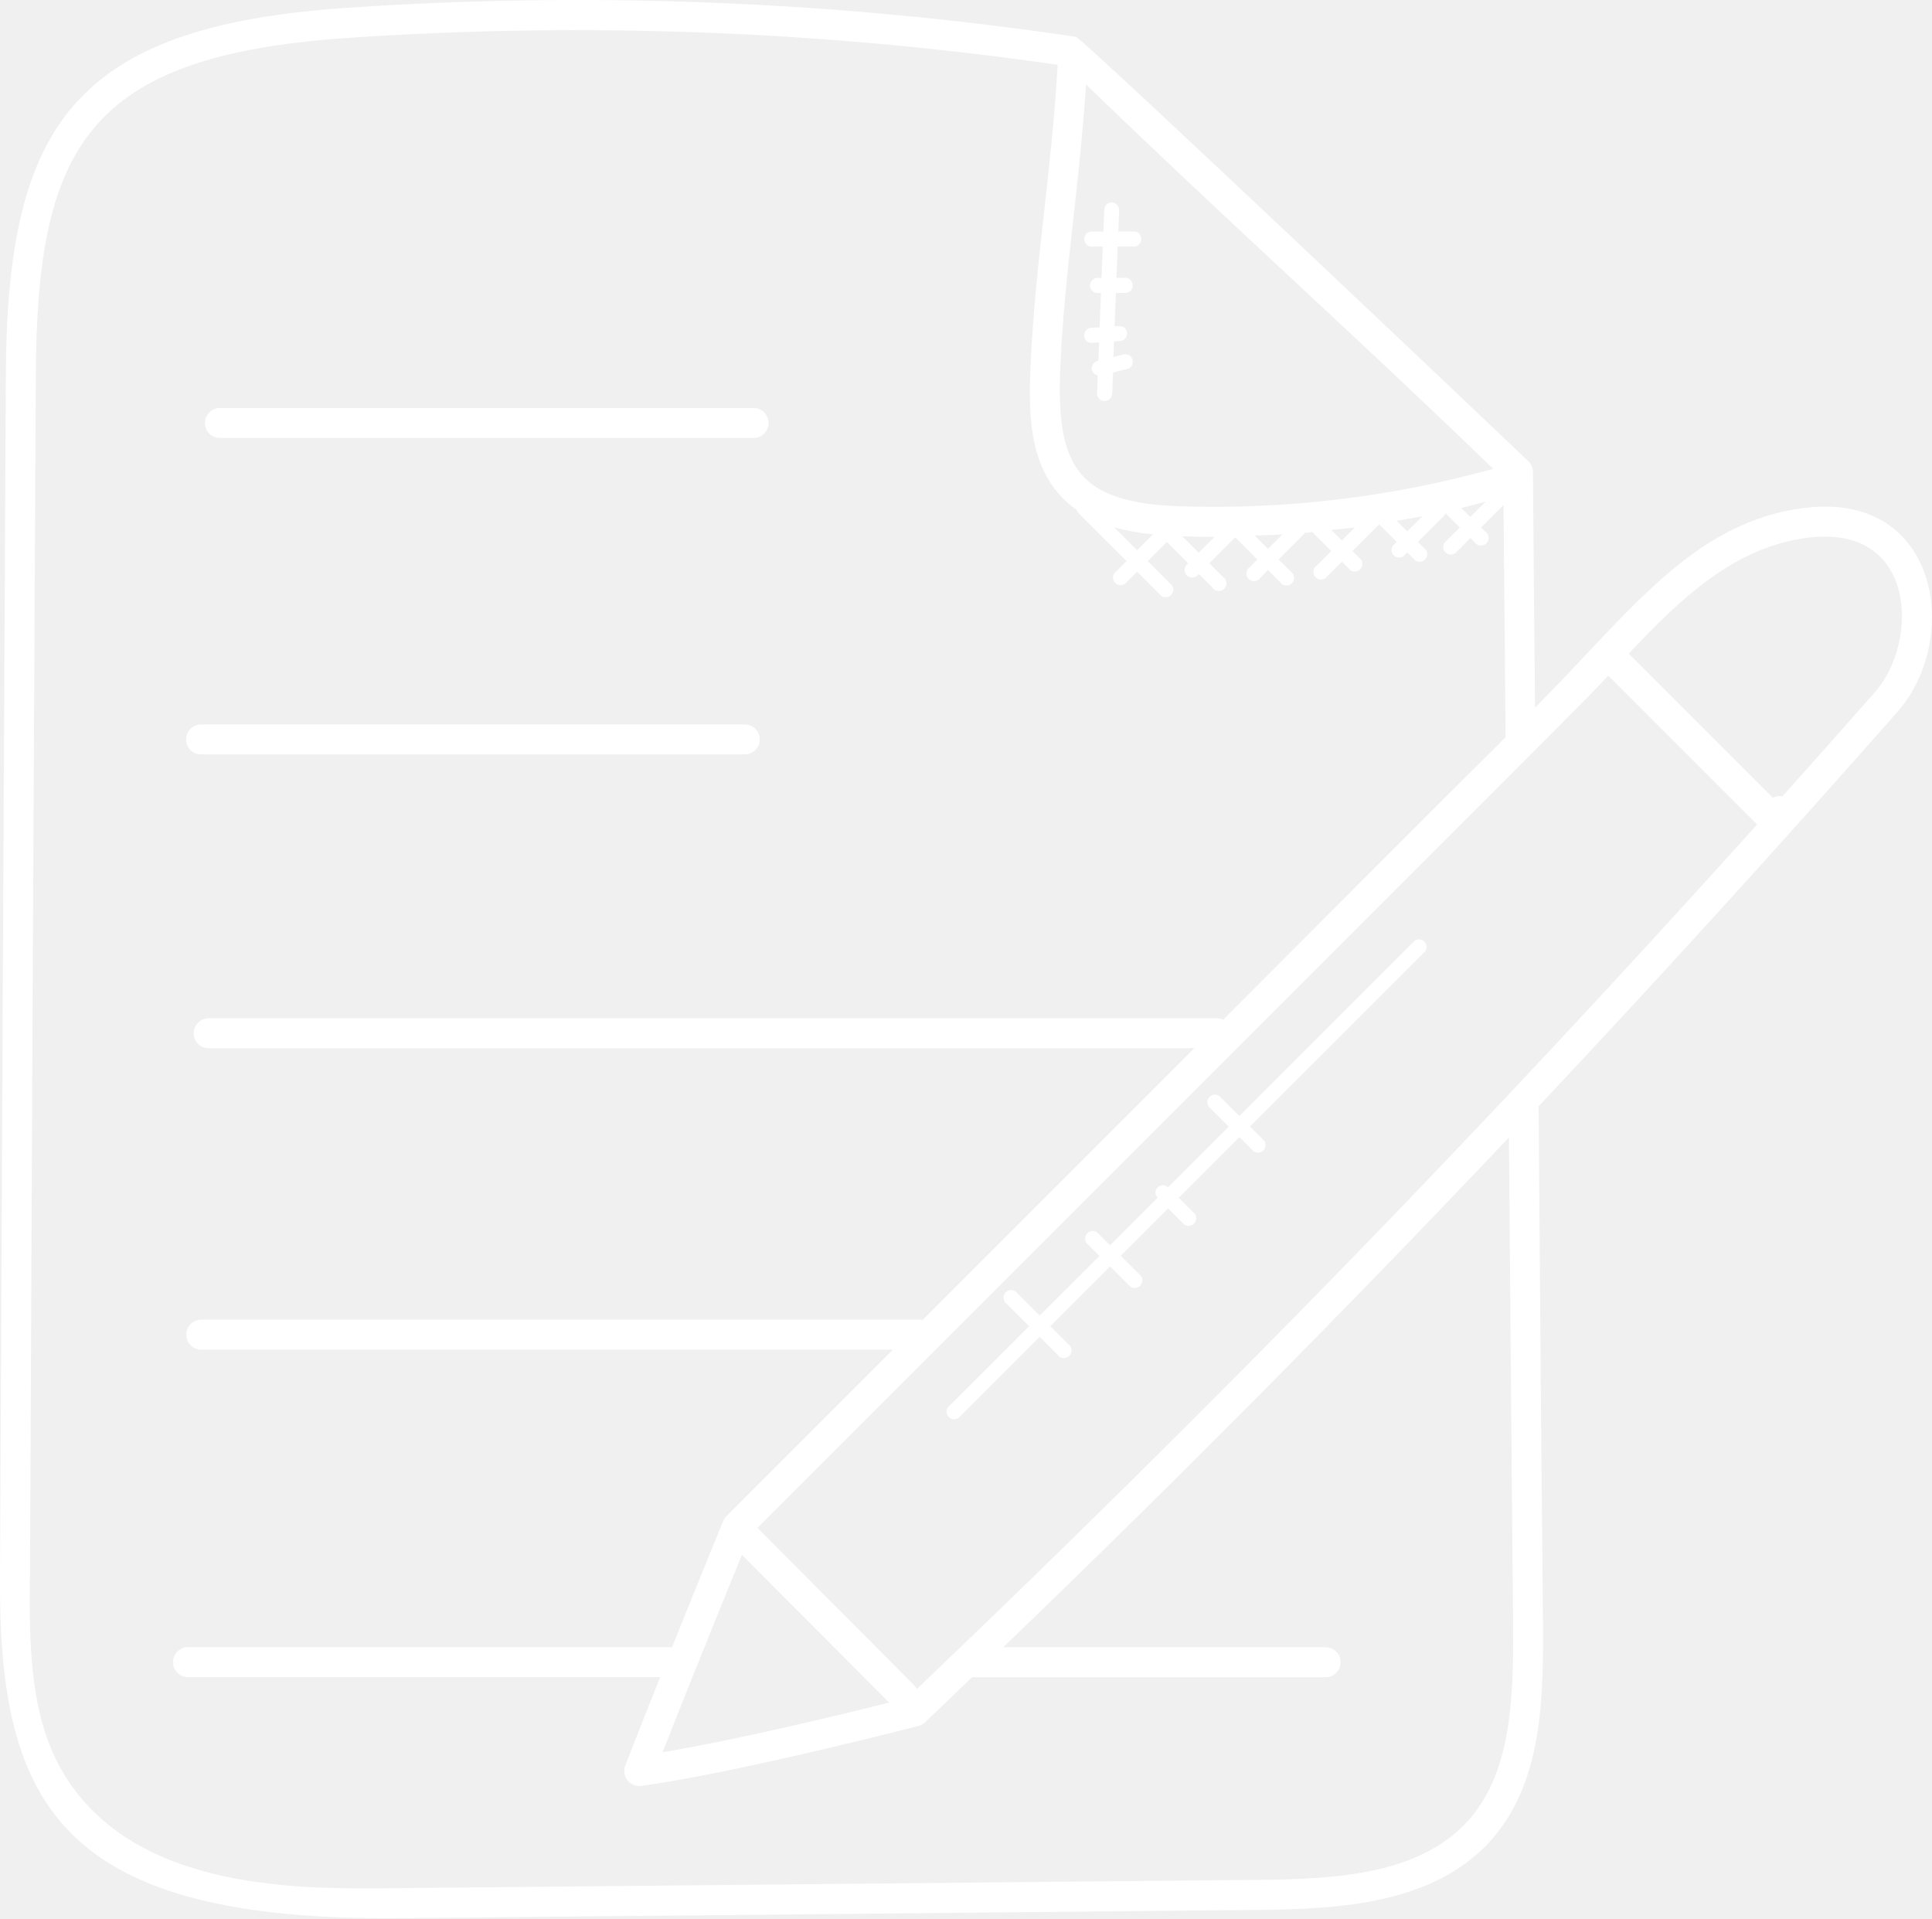
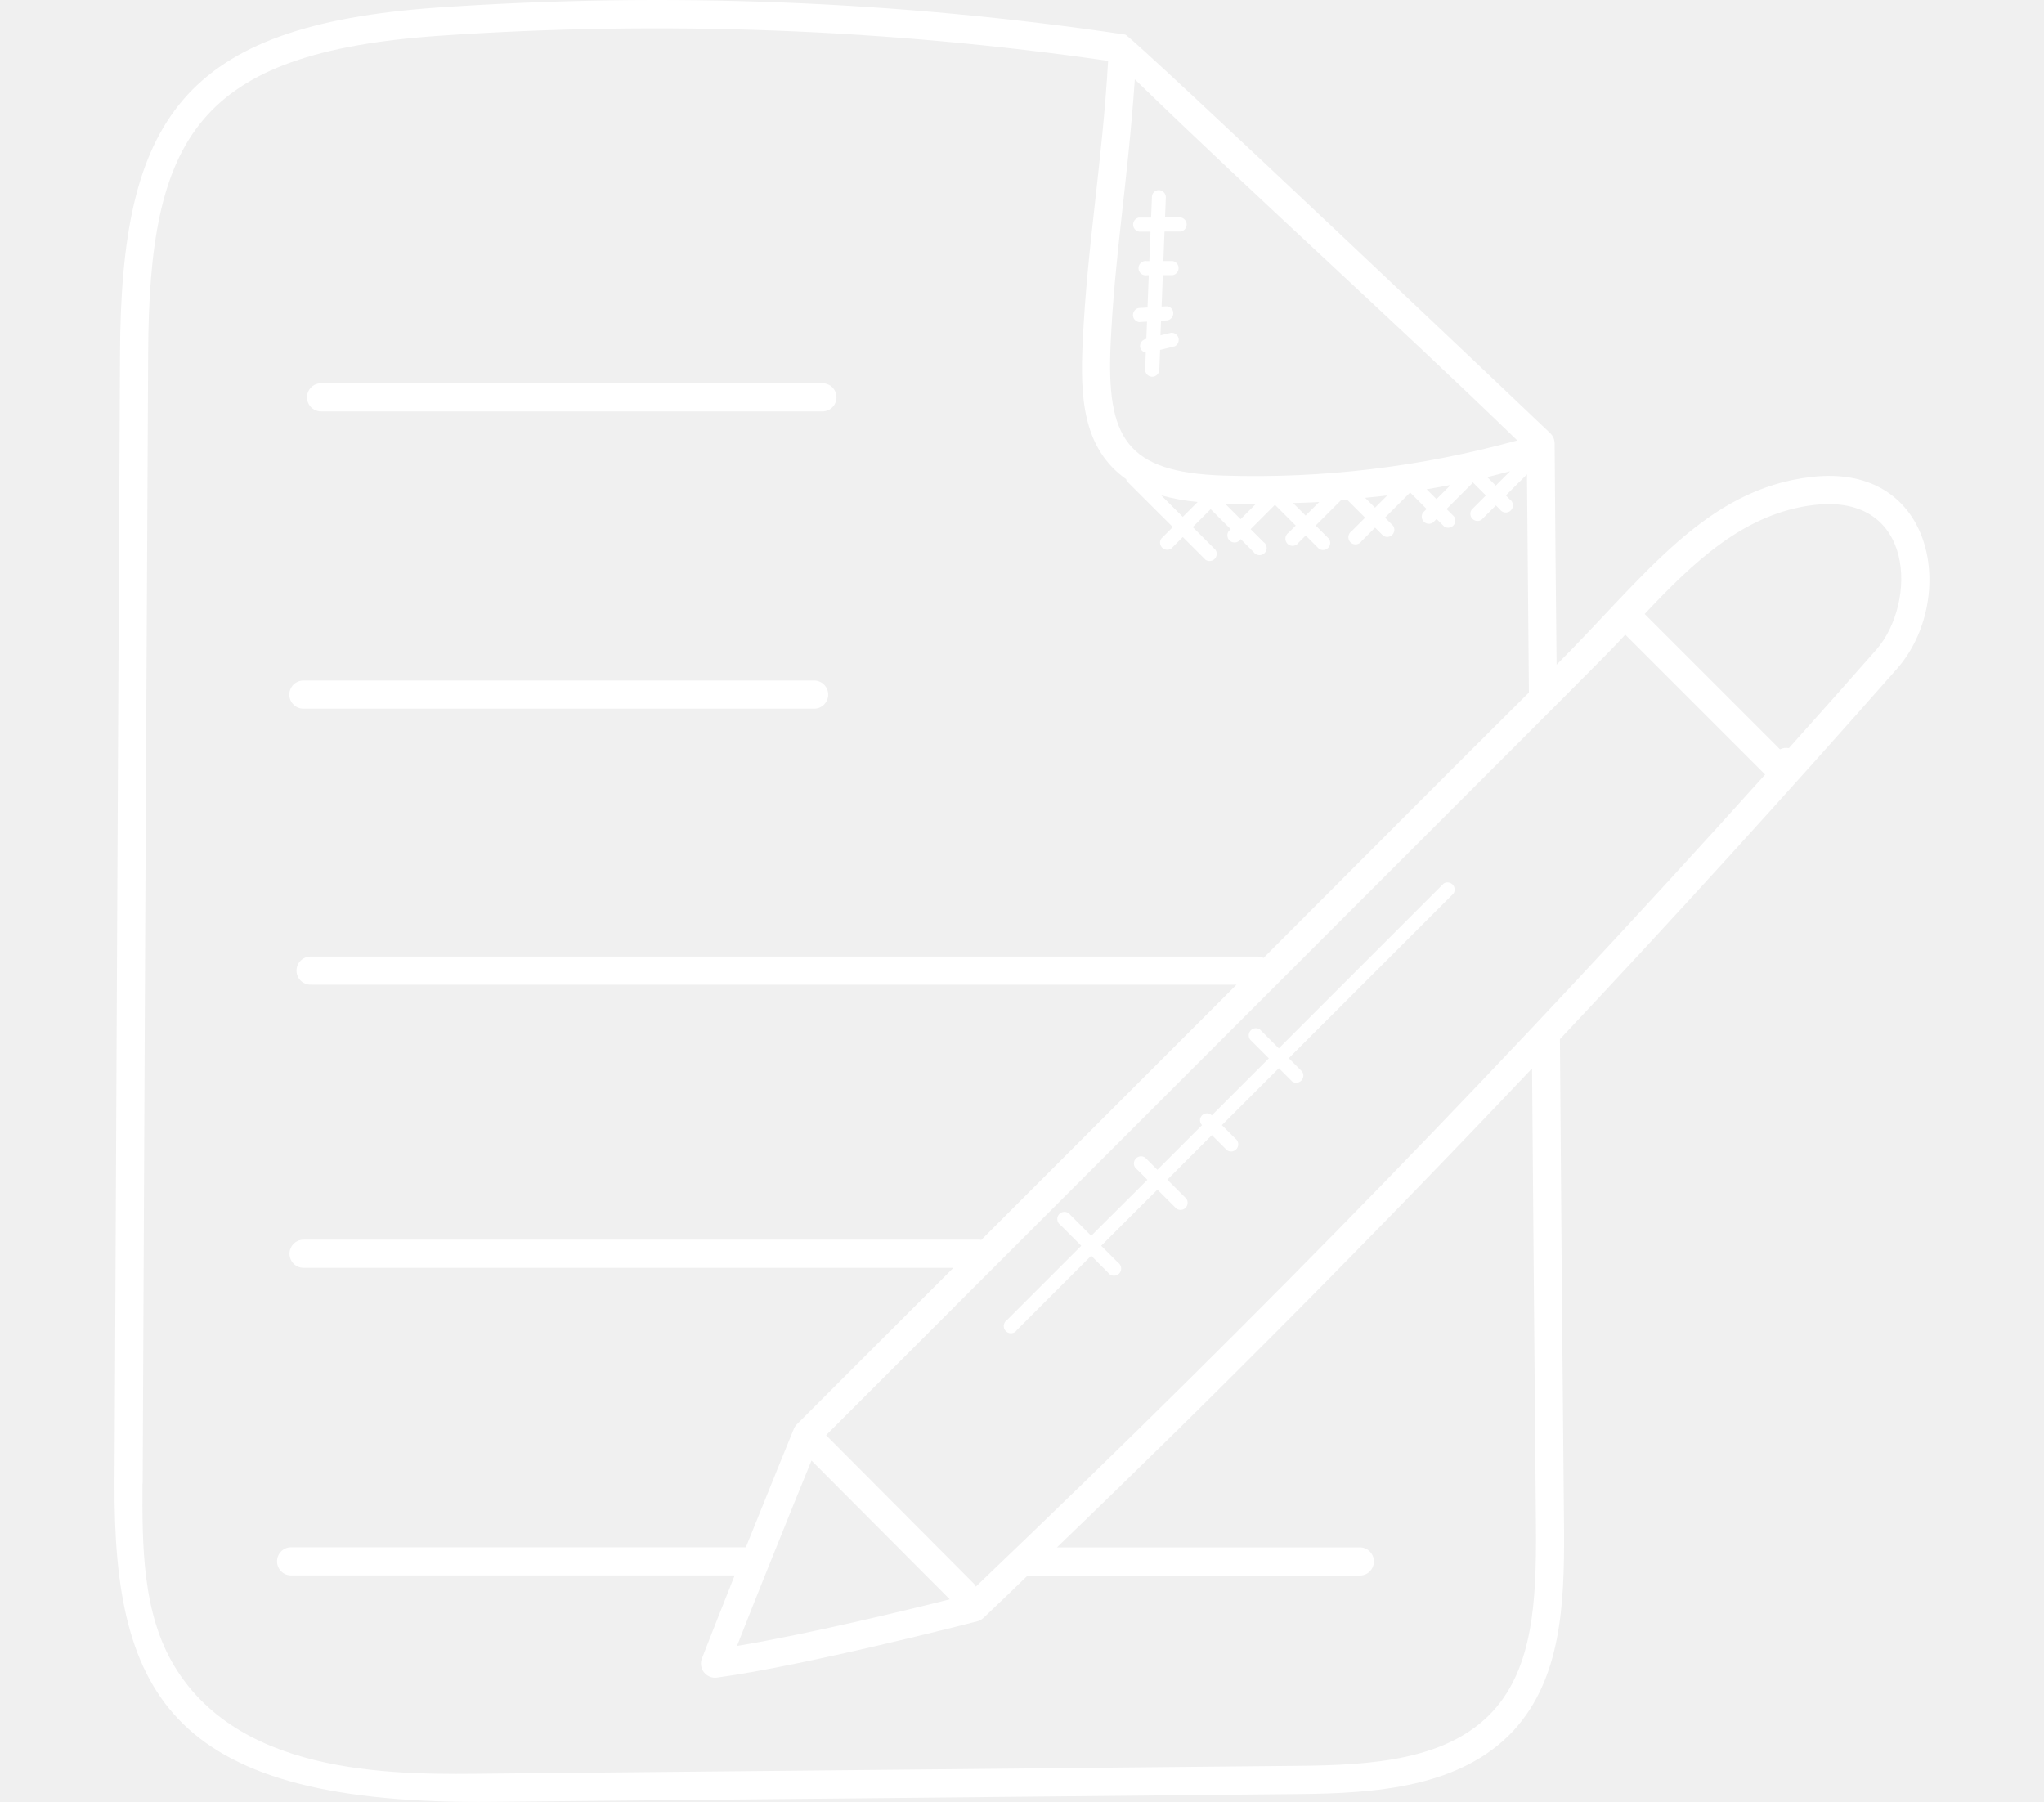
- <svg xmlns="http://www.w3.org/2000/svg" width="50.61" height="50.247" viewBox="0 0 50.61 50.247">
+ <svg xmlns="http://www.w3.org/2000/svg" width="25.097" height="22.125" viewBox="0 0 50.61 50.247">
  <g id="notepad" transform="translate(-0.772 -1.003)">
    <path id="Path_12238" data-name="Path 12238" d="M11.33,51.247l22.444-.217c2.135-.019,4.537-.174,6.018-1.78,1.312-1.445,1.412-3.465,1.4-5.583q-.067-6.852-.115-13.687c3.139-3.335,6.3-6.814,9.414-10.346,1.65-1.9,1.088-5.733-2.4-5.331-2.969.338-4.646,2.773-7.107,5.236q-.033-3.088-.055-6.175a.4.4,0,0,0-.119-.278C40.69,12.964,29.126,1.992,28.955,1.967A88.956,88.956,0,0,0,9.773,1.214C2.656,1.714.95,4.338.925,10.873Q.844,26.617.772,42.369C.744,48.33,2.4,51.344,11.33,51.247ZM48.183,15.082c2.808-.316,2.849,2.734,1.719,4.034q-1.214,1.38-2.44,2.748a.383.383,0,0,0-.249.034l-3.774-3.774c1.351-1.435,2.78-2.818,4.744-3.043ZM42.9,18.7l3.9,3.9C39.71,30.479,32.925,37.476,24.79,45.245a.359.359,0,0,0-.051-.078l-4.125-4.144C43.909,17.727,42.166,19.481,42.9,18.7Zm-23.893,26a.028.028,0,0,1,0-.007c.467-1.168.929-2.3,1.2-2.964L24.063,45.6c-1.19.3-3.985.978-5.933,1.3.26-.663.568-1.443.876-2.208Zm20.88-31.416a27.417,27.417,0,0,1-8.2.981c-2.7-.092-3.261-1.04-3.138-3.683.116-2.507.469-4.421.674-7.366C32.962,6.836,36.284,9.795,39.887,13.284Zm-.2.861-.4.4-.236-.237C39.264,14.256,39.475,14.2,39.686,14.145Zm-1.658.382-.394.394-.275-.275C37.583,14.608,37.806,14.57,38.029,14.527Zm-1.767.292-.341.341-.276-.276C35.851,14.863,36.057,14.846,36.262,14.819Zm-1.9.185-.376.376-.35-.35C33.879,15.021,34.122,15.018,34.363,15Zm-1.775.061-.415.415-.429-.429q.422.014.844.015ZM30.976,15l-.416.416-.6-.6A5.724,5.724,0,0,0,30.976,15ZM1.557,42.373q.068-15.743.153-31.5C1.733,4.839,3.06,2.471,9.828,2a88.125,88.125,0,0,1,18.65.7c-.162,2.844-.583,5.136-.709,7.851-.069,1.484-.016,2.944,1.212,3.813.009.021.009.046.026.063L30.282,15.7l-.32.32a.2.2,0,0,0,.278.278l.32-.32.634.634a.2.2,0,0,0,.278-.278l-.634-.634.5-.5.559.559-.06.06a.2.2,0,0,0,.278.277l.06-.06.359.359a.2.2,0,1,0,.277-.278l-.359-.359.679-.679.579.579-.2.2a.2.2,0,1,0,.278.277l.2-.2.37.37a.2.2,0,0,0,.278-.278l-.37-.37.7-.7c.06,0,.119-.013.179-.019l.5.5-.379.379a.2.2,0,1,0,.278.277l.379-.379.226.226a.2.2,0,0,0,.277-.278l-.226-.226.7-.7.459.459-.1.1a.2.2,0,0,0,.278.278l.1-.1.21.21a.2.2,0,0,0,.278-.278l-.21-.21.7-.7c.015-.015.013-.036.022-.053l.376.376-.4.4a.2.2,0,0,0,.278.277l.4-.4.111.111a.2.2,0,1,0,.278-.278l-.111-.111.589-.588q.024,3.043.054,6.084c-2.758,2.743-2.905,2.9-7.4,7.4a.386.386,0,0,0-.165-.038H6.259a.393.393,0,1,0,0,.785h25.8l-7.118,7.118a.361.361,0,0,0-.04-.008H6.064a.393.393,0,1,0,0,.785h18.1L19.8,40.719a.393.393,0,0,0-.086.129s-.65,1.589-1.337,3.3H5.677a.393.393,0,0,0,0,.785H18.065c-.34.851-.667,1.683-.914,2.317a.394.394,0,0,0,.419.532c2.458-.333,7.07-1.52,7.265-1.57A.392.392,0,0,0,25,46.12c.383-.36.838-.8,1.234-1.184h9.283a.393.393,0,0,0,0-.785H27.051c4.448-4.276,8.9-8.76,13.249-13.356q.051,6.434.109,12.875c.009,1.956-.075,3.814-1.2,5.048-1.267,1.374-3.385,1.507-5.446,1.525l-22.445.217c-2.495.026-6.96.152-8.866-2.98-.916-1.5-.907-3.416-.9-5.107Z" transform="translate(0 0)" fill="#fff" />
    <path id="Path_12239" data-name="Path 12239" d="M8.026,15.4h13.94a.393.393,0,1,0,0-.785H8.026a.393.393,0,1,0,0,.785Z" transform="translate(-1.474 -2.925)" fill="#fff" />
    <path id="Path_12240" data-name="Path 12240" d="M7.4,25.956H21.641a.393.393,0,0,0,0-.785H7.4a.393.393,0,1,0,0,.785Z" transform="translate(-1.341 -5.192)" fill="#fff" />
    <path id="Path_12241" data-name="Path 12241" d="M44.624,32.368l-4.593,4.593-.528-.528a.2.2,0,0,0-.277.278l.528.528L38.163,38.83a.193.193,0,0,0-.273.273l-1.245,1.245-.342-.342a.2.2,0,0,0-.278.278l.342.342L34.8,42.188l-.581-.581a.2.2,0,1,0-.278.278l.581.581-2.074,2.074a.2.2,0,1,0,.278.278L34.8,42.744l.47.47a.2.2,0,1,0,.278-.278l-.47-.47L36.645,40.9l.531.531a.2.2,0,0,0,.278-.278l-.531-.531,1.242-1.242.37.37a.2.2,0,1,0,.278-.278l-.37-.37,1.589-1.589.373.373a.2.2,0,0,0,.277-.278l-.373-.373L44.9,32.646a.2.2,0,0,0-.278-.278Z" transform="translate(-6.793 -6.725)" fill="#fff" />
    <path id="Path_12242" data-name="Path 12242" d="M37.1,8.519a.2.2,0,0,0,0,.393h.322l-.032.822h-.065a.2.2,0,1,0,0,.393h.049l-.035.9-.251.015a.2.2,0,0,0,.012.392h.012l.213-.013-.019.483-.026.006a.2.2,0,0,0-.144.237.191.191,0,0,0,.155.137l-.019.474a.2.2,0,0,0,.188.2h.008a.2.2,0,0,0,.2-.188l.022-.56.408-.1A.2.2,0,0,0,38,11.731l-.3.073.016-.408.158-.009a.2.2,0,0,0,.184-.208.189.189,0,0,0-.208-.184L37.732,11l.034-.875h.277a.2.2,0,0,0,0-.393h-.262l.032-.822h.455a.2.2,0,0,0,0-.393h-.44l.022-.562a.2.2,0,0,0-.188-.2.19.19,0,0,0-.2.188l-.023.577H37.1Z" transform="translate(-7.762 -1.45)" fill="#fff" />
  </g>
</svg>
